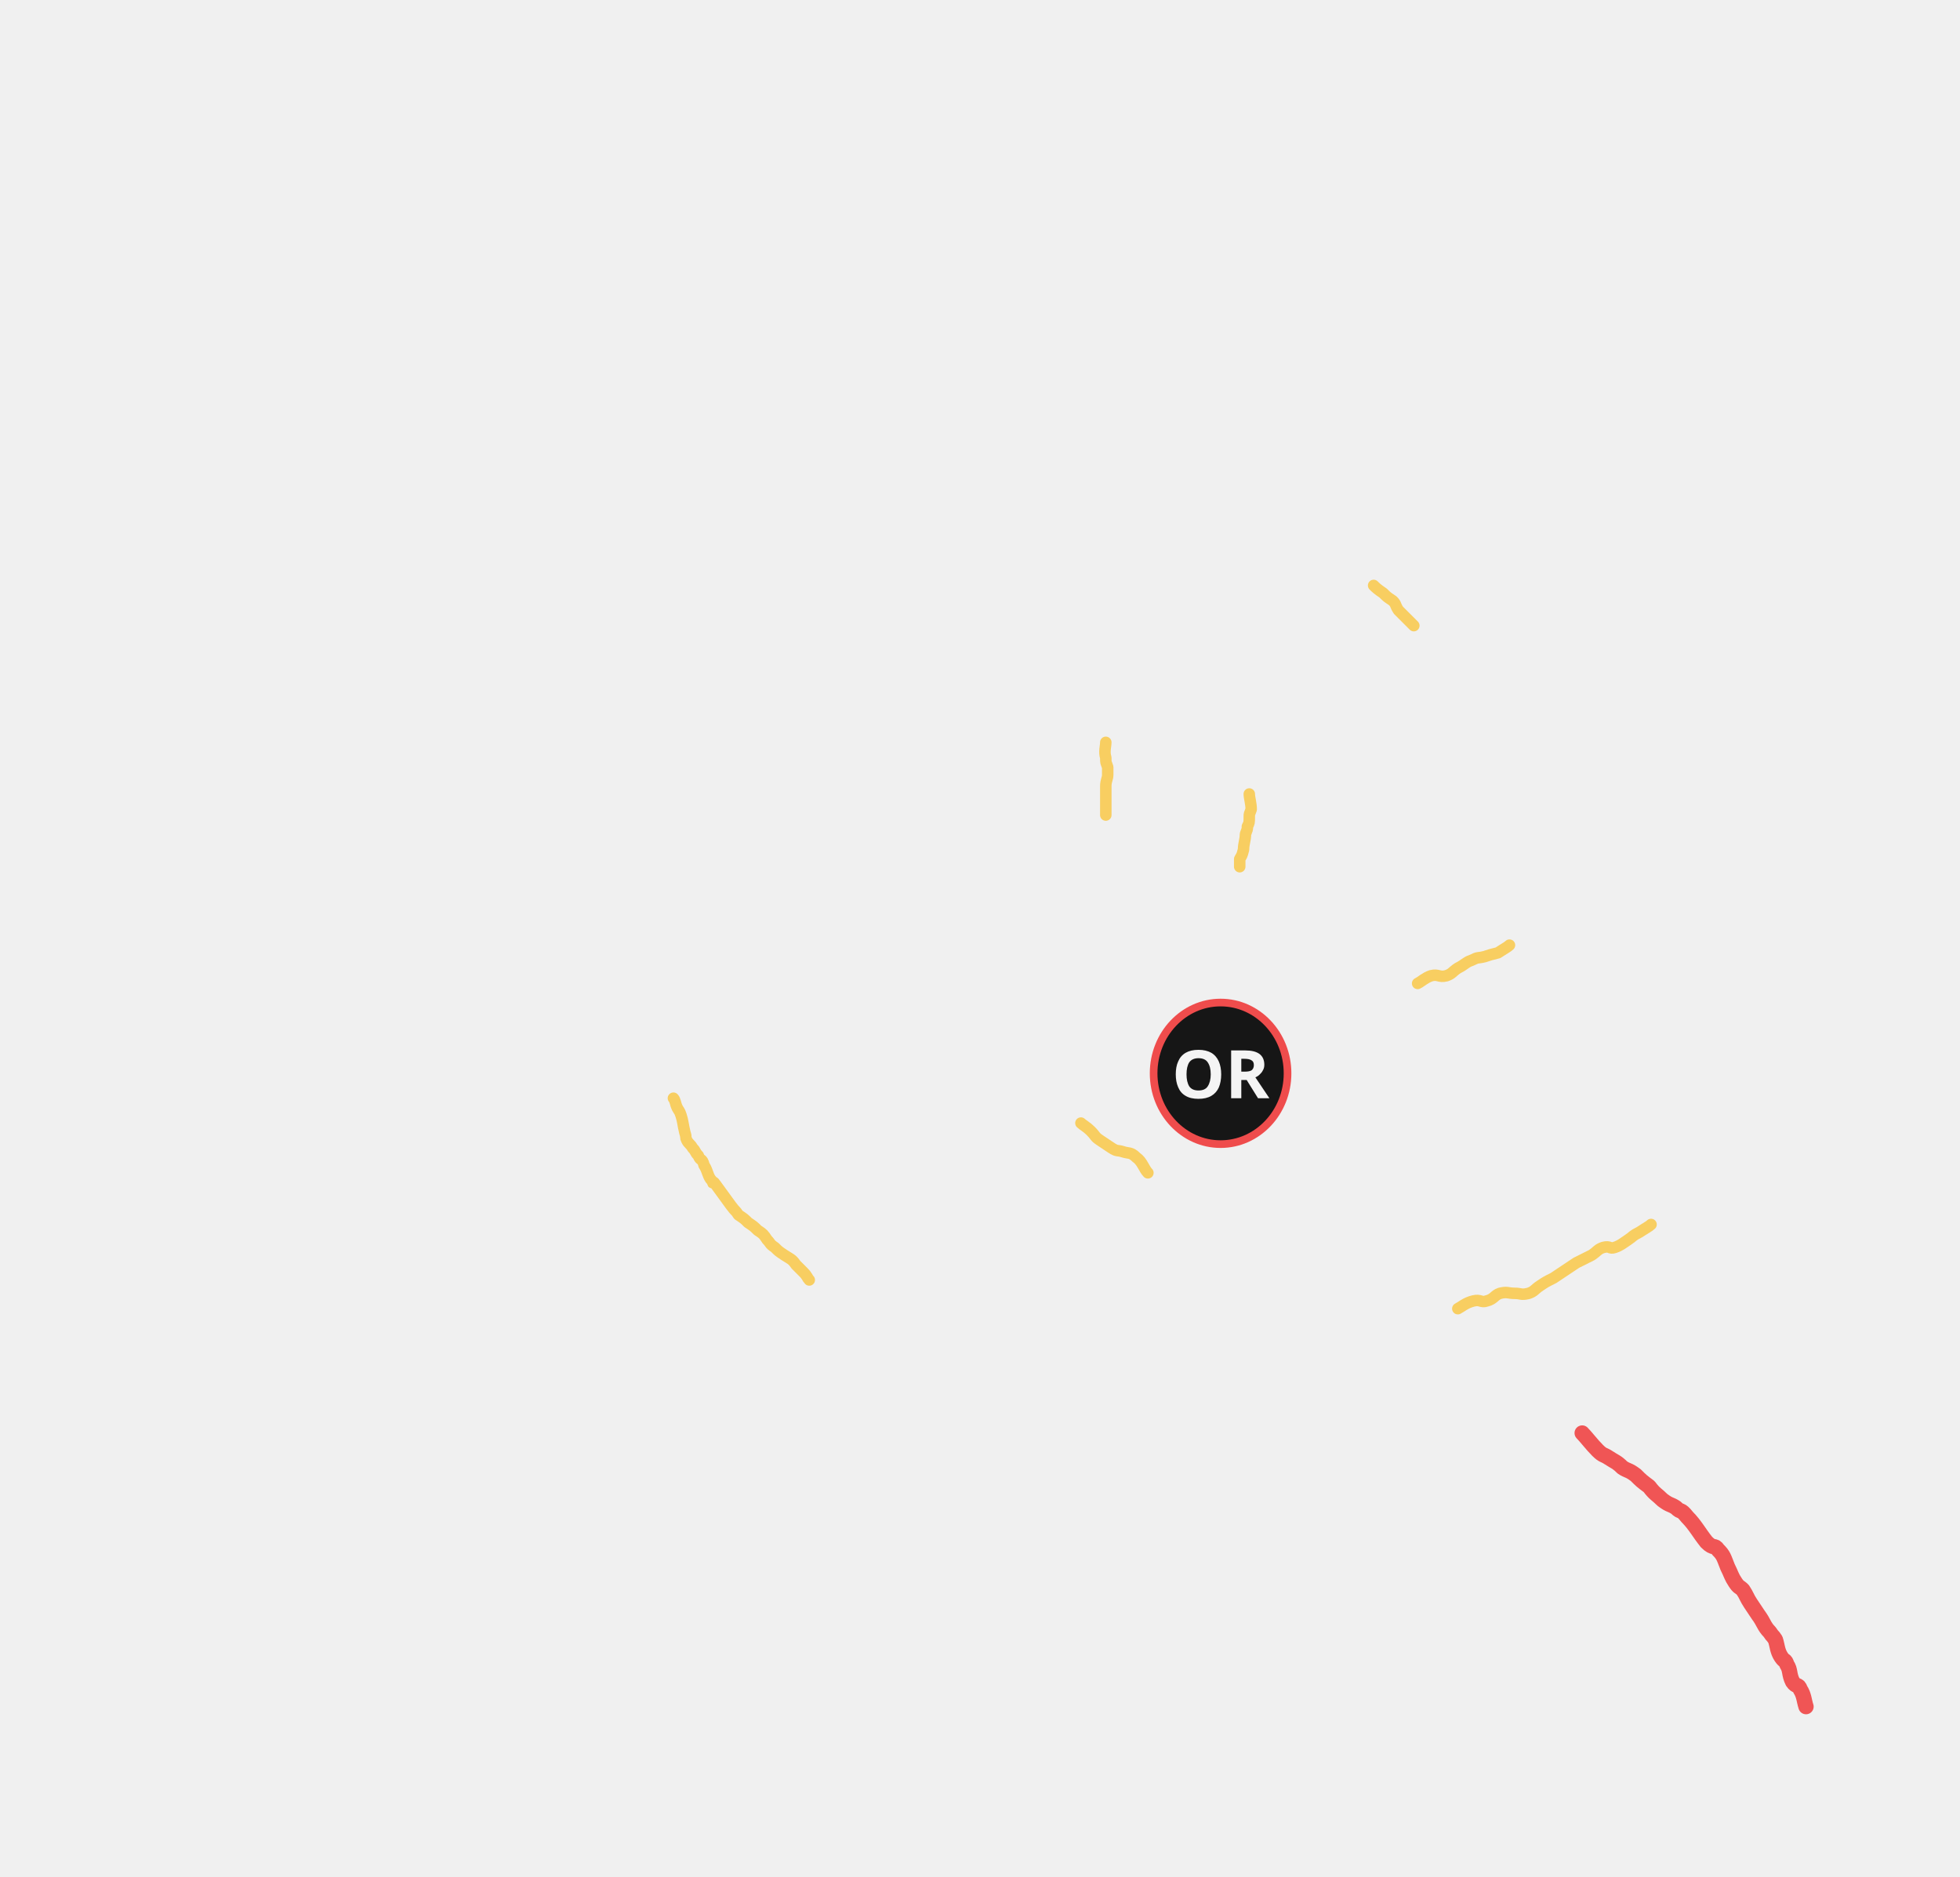
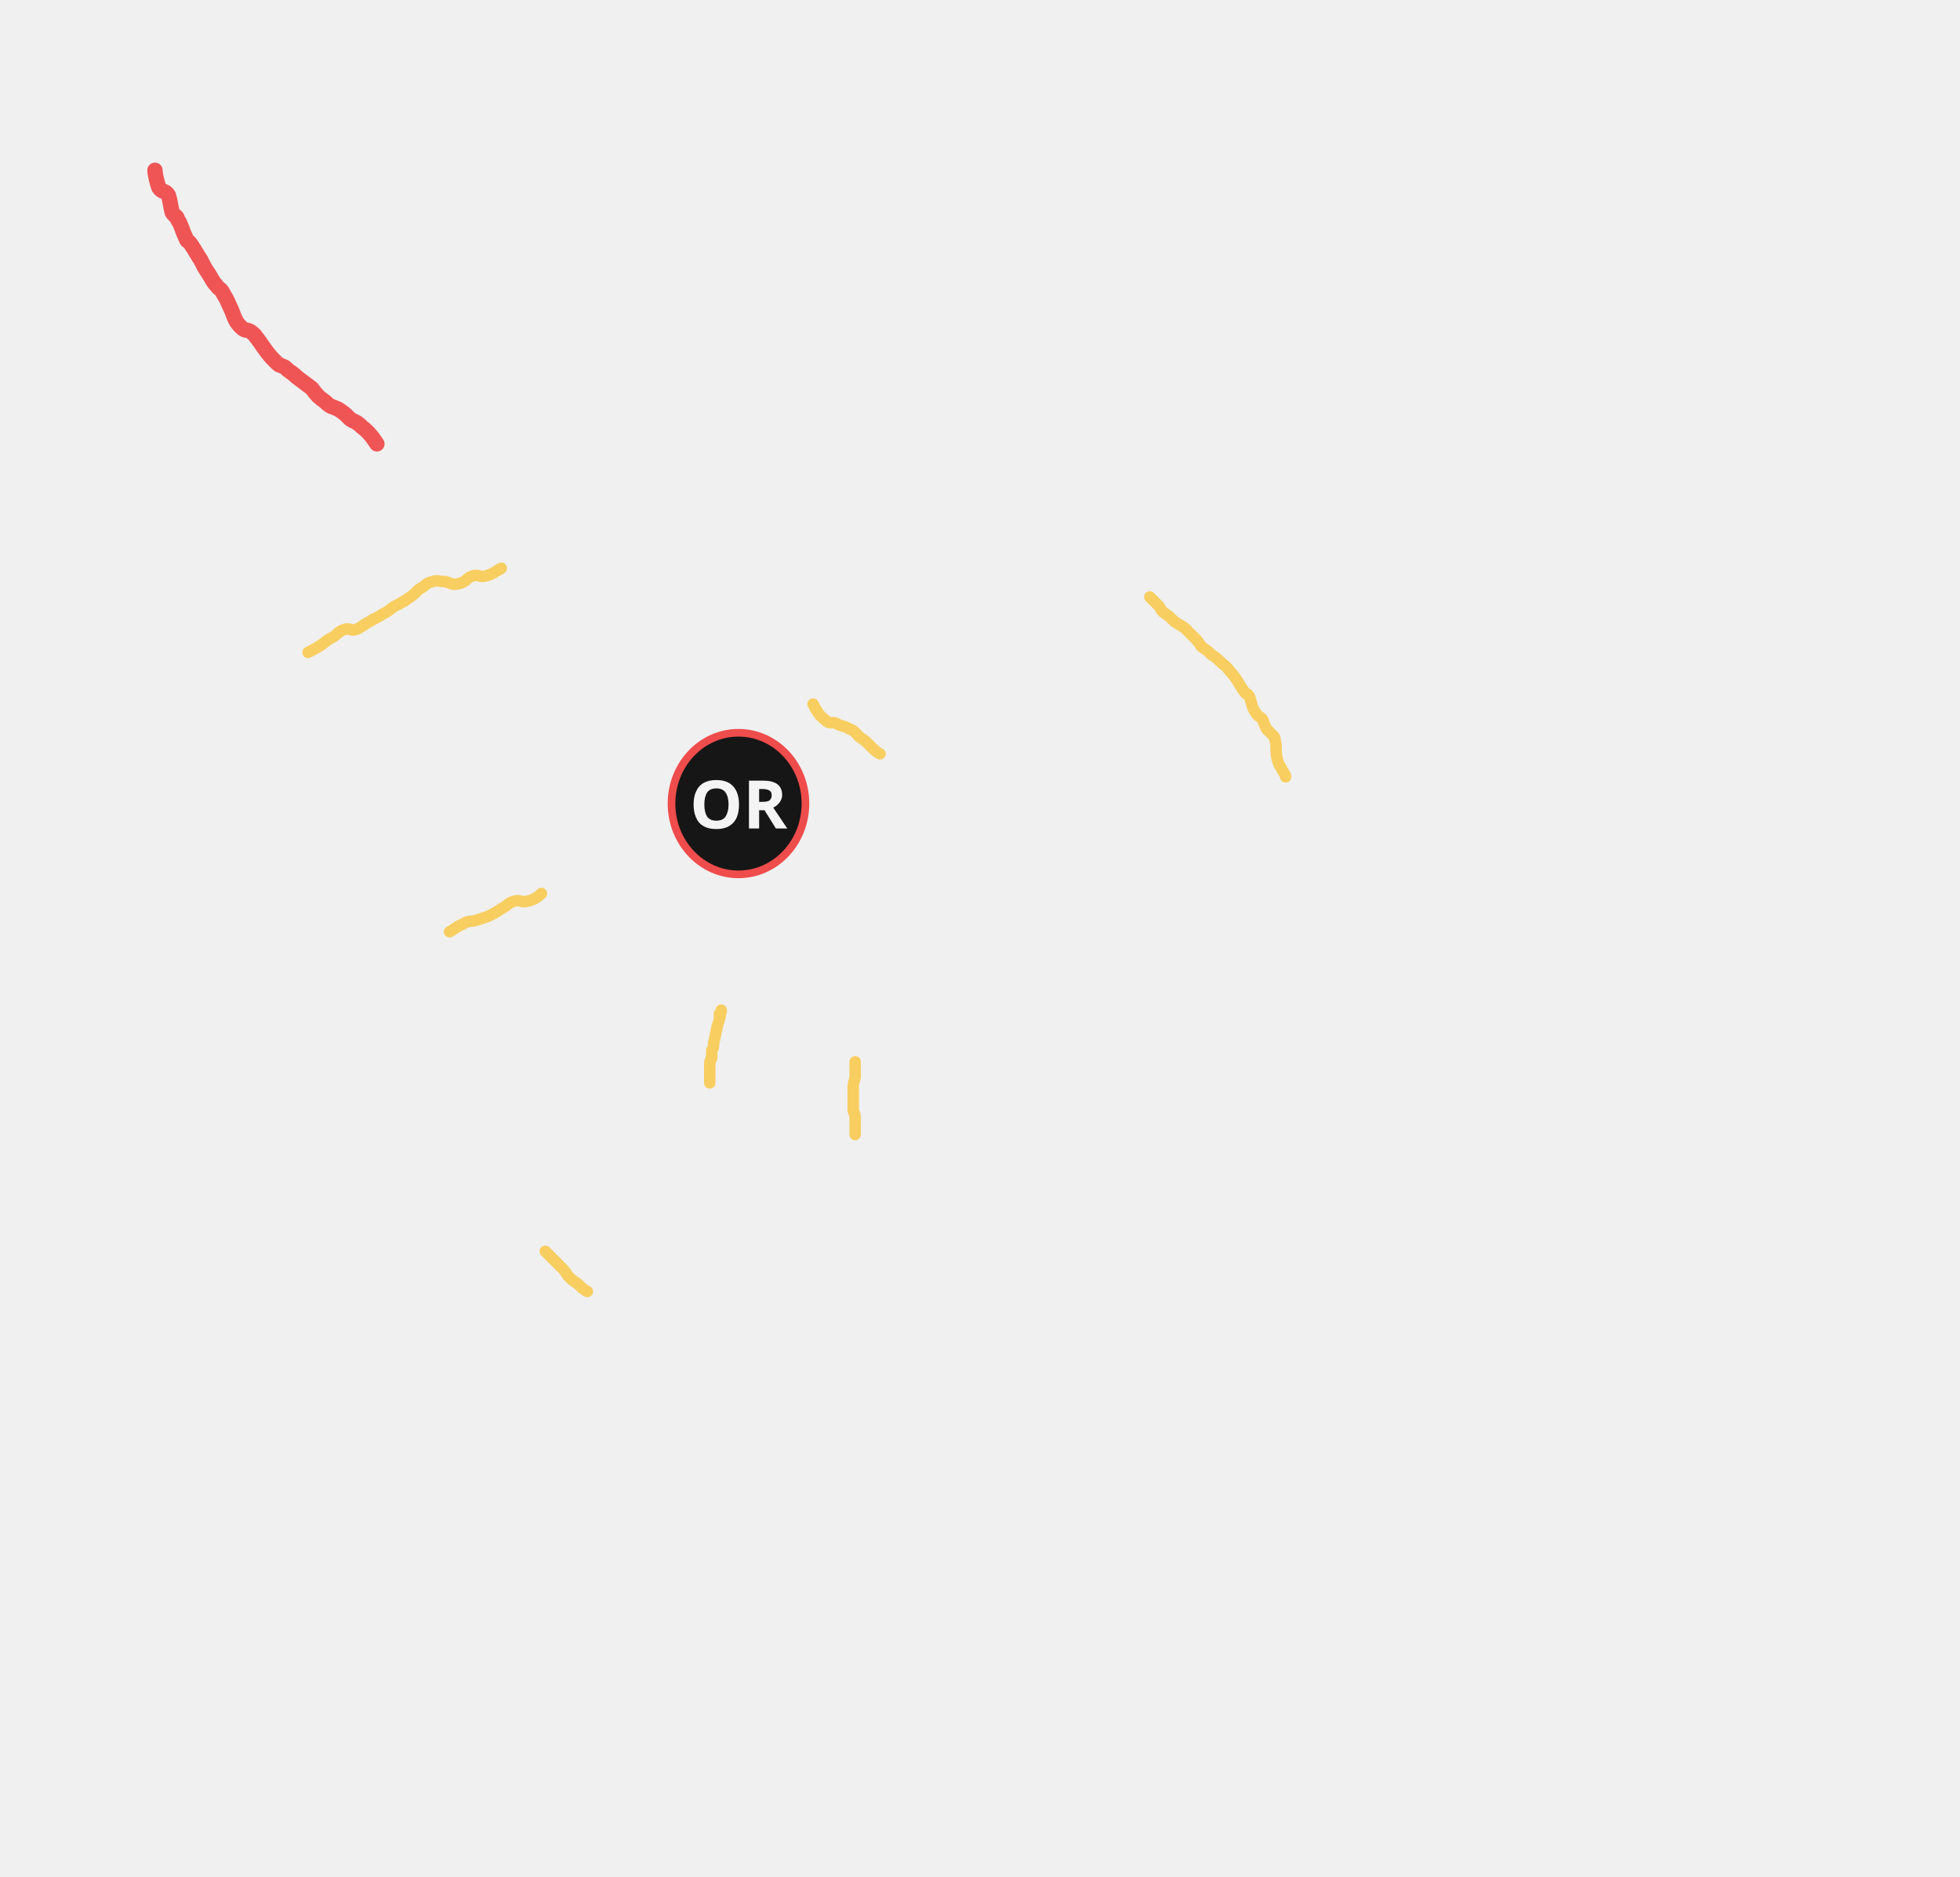
<svg xmlns="http://www.w3.org/2000/svg" viewBox="0 0 102.449 98.082" preserveAspectRatio="none">
-   <path d="M82.7,74.9C82.9,75.1 83.2,75.5 83.5,75.8C83.8,76.1 83.8,76.0 84.1,76.2C84.4,76.4 84.5,76.4 84.8,76.7C85.1,76.9 85.1,76.8 85.5,77.1C85.8,77.4 85.8,77.4 86.2,77.7C86.5,78.1 86.6,78.1 86.9,78.4C87.3,78.7 87.3,78.6 87.6,78.8C87.9,79.1 87.8,78.8 88.2,79.3C88.6,79.7 88.8,80.1 89.2,80.6C89.6,81.0 89.6,80.7 89.8,81.0C90.1,81.3 90.1,81.4 90.3,81.9C90.5,82.3 90.5,82.4 90.7,82.7C90.9,83.0 90.9,82.9 91.1,83.1C91.3,83.4 91.3,83.5 91.5,83.8C91.7,84.1 91.7,84.1 91.9,84.4C92.2,84.8 92.2,85.0 92.5,85.3C92.7,85.6 92.6,85.4 92.8,85.7C92.9,86.0 92.9,86.3 93.1,86.6C93.3,86.9 93.3,86.7 93.4,87.0C93.6,87.3 93.5,87.5 93.7,87.9C93.9,88.2 94.0,88.0 94.1,88.3C94.3,88.6 94.3,88.9 94.4,89.2" fill="none" stroke="#ef4444" stroke-width="0.8" stroke-linecap="round" stroke-linejoin="round" opacity="0.9" />
-   <path d="M57.8,42.6C57.8,42.4 57.8,42.1 57.8,41.8C57.8,41.4 57.8,41.4 57.8,41.1C57.8,40.8 57.9,40.7 57.9,40.5C57.9,40.2 57.9,40.3 57.9,40.1C57.8,39.8 57.8,39.9 57.8,39.6C57.7,39.3 57.8,39.0 57.8,38.8" fill="none" stroke="#fbbf24" stroke-width="0.6" stroke-linecap="round" stroke-linejoin="round" opacity="0.7" />
-   <path d="M73.9,32.7C73.8,32.6 73.7,32.5 73.5,32.3C73.3,32.1 73.3,32.1 73.1,31.9C72.9,31.6 73.0,31.6 72.8,31.4C72.5,31.2 72.5,31.2 72.3,31.0C72.0,30.8 71.9,30.7 71.8,30.6" fill="none" stroke="#fbbf24" stroke-width="0.6" stroke-linecap="round" stroke-linejoin="round" opacity="0.7" />
-   <path d="M76.2,68.4C76.4,68.3 76.6,68.1 77.0,68.0C77.4,67.9 77.4,68.1 77.7,68.0C78.1,67.9 78.1,67.7 78.4,67.6C78.8,67.5 78.8,67.6 79.2,67.6C79.5,67.6 79.5,67.7 79.9,67.6C80.2,67.5 80.2,67.4 80.5,67.2C80.8,67.0 80.8,67.0 81.2,66.8C81.5,66.6 81.5,66.6 81.8,66.4C82.1,66.2 82.1,66.2 82.4,66.0C82.8,65.8 82.8,65.8 83.2,65.6C83.5,65.4 83.5,65.3 83.8,65.2C84.2,65.1 84.1,65.3 84.4,65.2C84.7,65.1 84.8,65.0 85.1,64.8C85.4,64.6 85.3,64.6 85.7,64.4C86.0,64.2 86.2,64.1 86.3,64.0" fill="none" stroke="#fbbf24" stroke-width="0.6" stroke-linecap="round" stroke-linejoin="round" opacity="0.7" />
-   <path d="M74.1,51.4C74.3,51.3 74.5,51.1 74.8,51.0C75.2,50.9 75.2,51.1 75.6,51.0C75.9,50.9 75.9,50.8 76.2,50.6C76.6,50.4 76.6,50.3 76.9,50.2C77.3,50.0 77.2,50.1 77.6,50.0C77.9,49.9 77.9,49.9 78.3,49.8C78.6,49.6 78.8,49.5 78.9,49.4" fill="none" stroke="#fbbf24" stroke-width="0.6" stroke-linecap="round" stroke-linejoin="round" opacity="0.7" />
-   <path d="M35.2,57.4C35.3,57.5 35.3,57.7 35.4,57.9C35.5,58.1 35.5,58.0 35.6,58.3C35.7,58.6 35.7,58.8 35.8,59.2C35.9,59.5 35.8,59.4 35.9,59.6C36.0,59.8 36.1,59.8 36.2,60.0C36.4,60.2 36.3,60.2 36.5,60.4C36.6,60.7 36.7,60.5 36.8,60.9C37.0,61.2 37.0,61.5 37.2,61.7C37.3,62.0 37.2,61.6 37.4,61.9C37.7,62.3 37.9,62.6 38.2,63.0C38.5,63.4 38.4,63.2 38.6,63.5C38.9,63.7 38.9,63.7 39.1,63.9C39.4,64.1 39.4,64.1 39.6,64.3C39.9,64.5 39.9,64.5 40.1,64.8C40.3,65.0 40.2,65.0 40.5,65.2C40.7,65.4 40.7,65.4 41.0,65.6C41.3,65.8 41.4,65.8 41.6,66.1C41.8,66.3 41.8,66.3 42.0,66.5C42.2,66.7 42.2,66.8 42.3,66.9" fill="none" stroke="#fbbf24" stroke-width="0.6" stroke-linecap="round" stroke-linejoin="round" opacity="0.7" />
-   <path d="M65.3,41.5C65.3,41.7 65.4,42.0 65.4,42.3C65.3,42.6 65.3,42.5 65.3,42.7C65.3,43.0 65.3,43.0 65.2,43.2C65.2,43.4 65.2,43.3 65.1,43.6C65.1,43.9 65.0,44.1 65.0,44.4C64.9,44.8 64.9,44.7 64.8,44.9C64.8,45.0 64.8,45.0 64.8,45.1C64.8,45.2 64.8,45.2 64.8,45.3" fill="none" stroke="#fbbf24" stroke-width="0.6" stroke-linecap="round" stroke-linejoin="round" opacity="0.7" />
-   <path d="M56.5,58.7C56.6,58.8 56.8,58.9 57.0,59.1C57.3,59.4 57.2,59.4 57.5,59.6C57.8,59.8 57.8,59.8 58.1,60.0C58.4,60.2 58.4,60.1 58.7,60.2C59.0,60.3 59.1,60.2 59.4,60.5C59.7,60.7 59.8,61.1 60.0,61.3" fill="none" stroke="#fbbf24" stroke-width="0.6" stroke-linecap="round" stroke-linejoin="round" opacity="0.7" />
-   <ellipse cx="63.8" cy="56.1" rx="3.5" ry="3.7" fill="#0c0c0c" stroke="#ef4444" stroke-width="0.4" opacity="0.95" />
-   <text x="63.8" y="57.4" text-anchor="middle" font-family="sans-serif" font-size="3.5" font-weight="700" fill="#ffffff" opacity="0.95">OR</text>
+   <path d="M19.7,23.2C19.5,22.9 19.3,22.6 18.9,22.3C18.6,22.0 18.6,22.1 18.3,21.9C18.0,21.6 18.0,21.6 17.7,21.4C17.3,21.2 17.3,21.3 17.0,21.0C16.6,20.7 16.6,20.7 16.3,20.3C15.9,20.0 15.9,20.0 15.5,19.7C15.2,19.4 15.2,19.5 14.9,19.2C14.5,19.0 14.7,19.2 14.3,18.8C13.9,18.4 13.7,18.0 13.3,17.5C12.9,17.1 12.9,17.4 12.6,17.1C12.3,16.8 12.3,16.7 12.1,16.2C11.9,15.8 11.9,15.7 11.7,15.4C11.5,15.0 11.5,15.2 11.3,14.9C11.1,14.7 11.1,14.6 10.9,14.3C10.7,14.0 10.7,14.0 10.5,13.6C10.3,13.3 10.2,13.1 10.0,12.8C9.8,12.5 9.8,12.7 9.7,12.4C9.5,12.0 9.5,11.8 9.3,11.5C9.2,11.2 9.2,11.4 9.0,11.1C8.9,10.7 8.9,10.5 8.8,10.2C8.6,9.9 8.5,10.1 8.3,9.8C8.2,9.5 8.1,9.1 8.1,8.9" fill="none" stroke="#ef4444" stroke-width="0.8" stroke-linecap="round" stroke-linejoin="round" opacity="0.9" />
+   <path d="M44.7,55.5C44.7,55.7 44.7,56.0 44.7,56.3C44.6,56.7 44.6,56.6 44.6,57.0C44.6,57.3 44.6,57.3 44.6,57.6C44.6,57.9 44.6,57.8 44.6,58.0C44.6,58.2 44.7,58.1 44.7,58.5C44.7,58.8 44.7,59.1 44.7,59.3" fill="none" stroke="#fbbf24" stroke-width="0.6" stroke-linecap="round" stroke-linejoin="round" opacity="0.7" />
+   <path d="M28.5,65.4C28.6,65.5 28.7,65.6 28.9,65.8C29.1,66.0 29.1,66.0 29.3,66.2C29.5,66.4 29.5,66.4 29.7,66.7C29.9,66.9 29.9,66.9 30.2,67.1C30.4,67.3 30.5,67.4 30.7,67.5" fill="none" stroke="#fbbf24" stroke-width="0.6" stroke-linecap="round" stroke-linejoin="round" opacity="0.7" />
+   <path d="M26.2,29.7C26.0,29.8 25.8,30.0 25.4,30.1C25.1,30.2 25.0,30.0 24.7,30.1C24.4,30.2 24.4,30.4 24.0,30.5C23.7,30.6 23.6,30.5 23.3,30.4C22.9,30.4 22.9,30.3 22.6,30.4C22.2,30.5 22.3,30.6 21.9,30.8C21.6,31.1 21.6,31.1 21.3,31.3C21.0,31.5 21.0,31.5 20.6,31.7C20.3,31.9 20.4,31.9 20.0,32.1C19.7,32.3 19.6,32.3 19.3,32.5C18.9,32.7 18.9,32.8 18.6,32.9C18.3,33.0 18.3,32.8 18.0,32.9C17.7,33.0 17.7,33.1 17.4,33.3C17.0,33.5 17.1,33.5 16.8,33.7C16.5,33.9 16.3,34.0 16.1,34.1" fill="none" stroke="#fbbf24" stroke-width="0.6" stroke-linecap="round" stroke-linejoin="round" opacity="0.7" />
+   <path d="M28.3,46.7C28.2,46.8 28.0,47.0 27.6,47.1C27.2,47.2 27.2,47.0 26.9,47.1C26.5,47.2 26.6,47.3 26.2,47.5C25.9,47.7 25.9,47.7 25.5,47.9C25.2,48.0 25.2,48.0 24.9,48.1C24.5,48.2 24.5,48.1 24.2,48.3C23.9,48.4 23.7,48.6 23.5,48.7" fill="none" stroke="#fbbf24" stroke-width="0.6" stroke-linecap="round" stroke-linejoin="round" opacity="0.7" />
+   <path d="M67.2,40.6C67.2,40.5 67.1,40.4 67.0,40.2C66.9,40.0 66.9,40.1 66.8,39.8C66.7,39.5 66.7,39.3 66.7,38.9C66.6,38.6 66.7,38.7 66.6,38.5C66.4,38.3 66.4,38.3 66.2,38.1C66.1,37.9 66.1,37.9 66.0,37.6C65.8,37.4 65.8,37.5 65.6,37.2C65.4,36.9 65.4,36.6 65.3,36.4C65.1,36.1 65.3,36.5 65.0,36.1C64.8,35.8 64.6,35.4 64.3,35.1C64.0,34.7 64.0,34.8 63.8,34.6C63.6,34.4 63.6,34.4 63.3,34.2C63.1,34.0 63.1,34.0 62.8,33.8C62.6,33.5 62.6,33.5 62.4,33.3C62.2,33.1 62.2,33.1 62.0,32.9C61.8,32.7 61.7,32.7 61.4,32.5C61.1,32.2 61.1,32.2 60.8,32.0C60.6,31.8 60.7,31.8 60.5,31.6C60.3,31.4 60.2,31.3 60.1,31.2" fill="none" stroke="#fbbf24" stroke-width="0.6" stroke-linecap="round" stroke-linejoin="round" opacity="0.7" />
+   <path d="M37.1,56.6C37.1,56.4 37.1,56.1 37.1,55.8C37.1,55.4 37.1,55.5 37.2,55.3C37.2,55.1 37.2,55.1 37.2,54.9C37.3,54.7 37.3,54.8 37.3,54.5C37.4,54.2 37.4,54.0 37.5,53.6C37.6,53.3 37.6,53.4 37.6,53.2C37.7,53.1 37.6,53.1 37.6,53.0C37.7,52.9 37.7,52.9 37.7,52.8" fill="none" stroke="#fbbf24" stroke-width="0.6" stroke-linecap="round" stroke-linejoin="round" opacity="0.7" />
+   <path d="M46.0,39.4C45.8,39.3 45.7,39.2 45.4,38.9C45.2,38.7 45.2,38.7 44.9,38.5C44.7,38.3 44.7,38.2 44.4,38.1C44.1,37.9 44.0,38.0 43.7,37.8C43.4,37.7 43.4,37.9 43.1,37.6C42.8,37.4 42.6,37.0 42.5,36.8" fill="none" stroke="#fbbf24" stroke-width="0.6" stroke-linecap="round" stroke-linejoin="round" opacity="0.7" />
+   <ellipse cx="38.6" cy="42.0" rx="3.5" ry="3.7" fill="#0c0c0c" stroke="#ef4444" stroke-width="0.4" opacity="0.95" />
+   <text x="38.6" y="43.3" text-anchor="middle" font-family="sans-serif" font-size="3.5" font-weight="700" fill="#ffffff" opacity="0.95">OR</text>
</svg>
